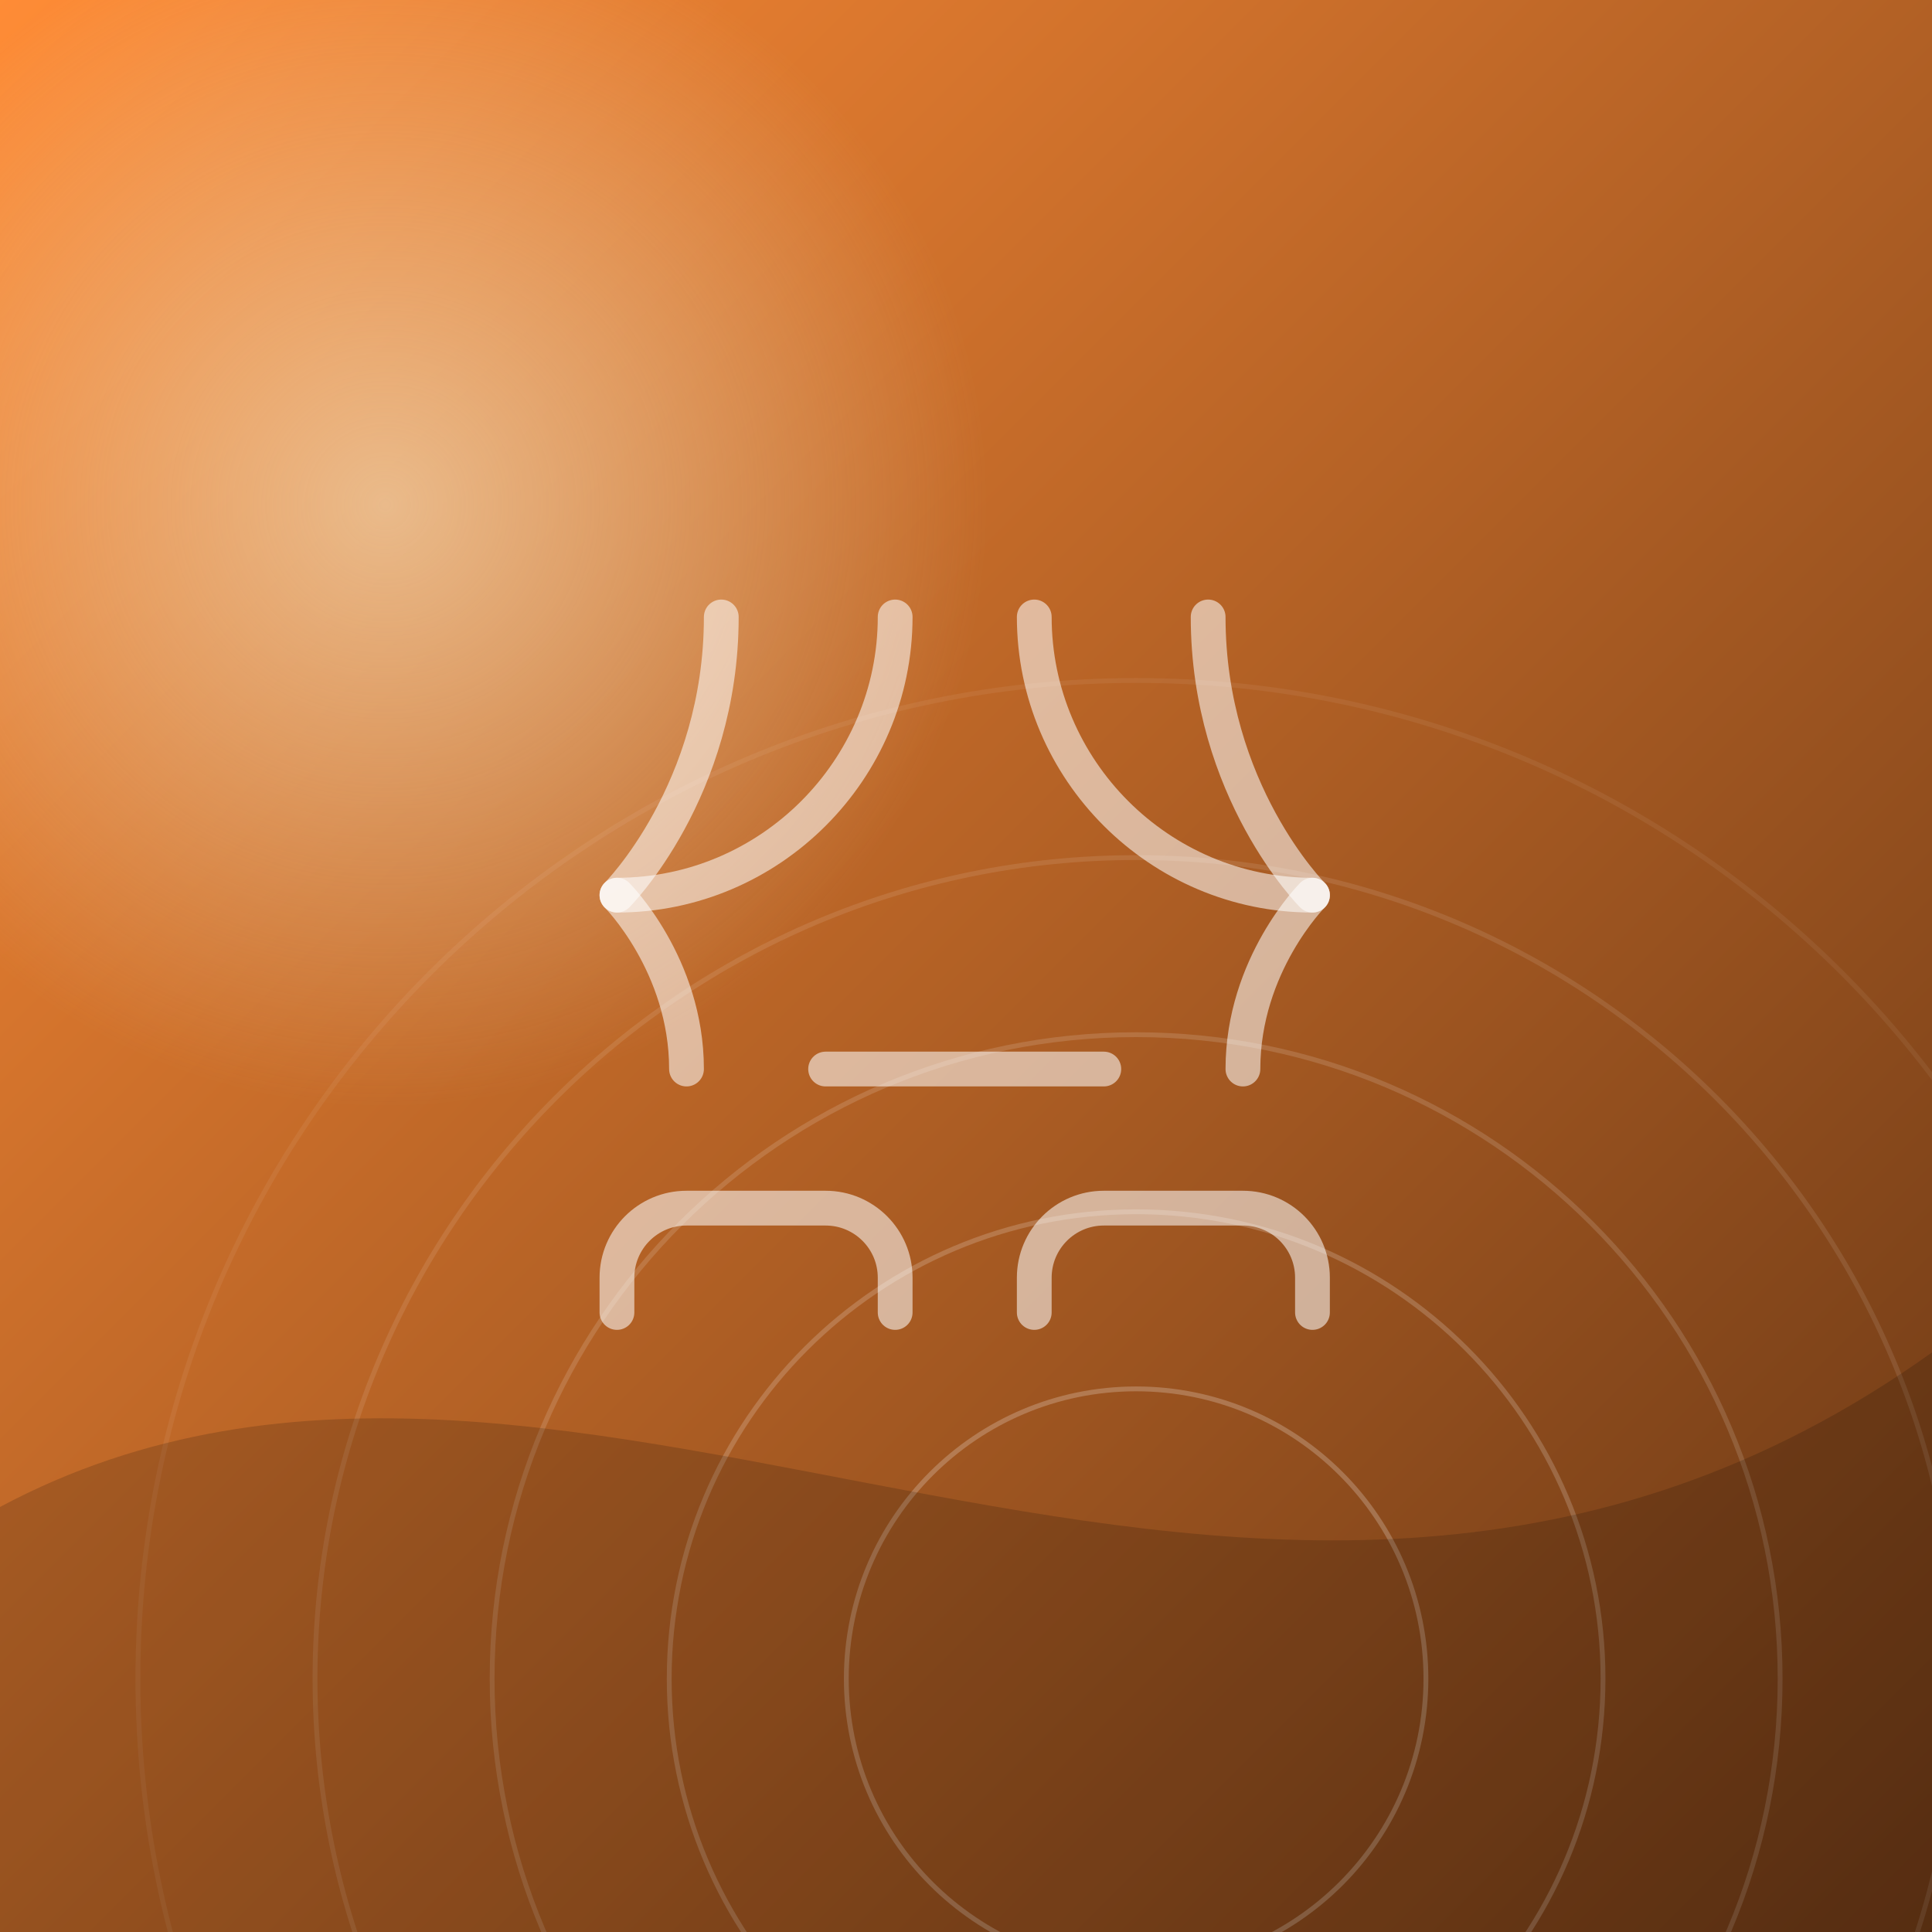
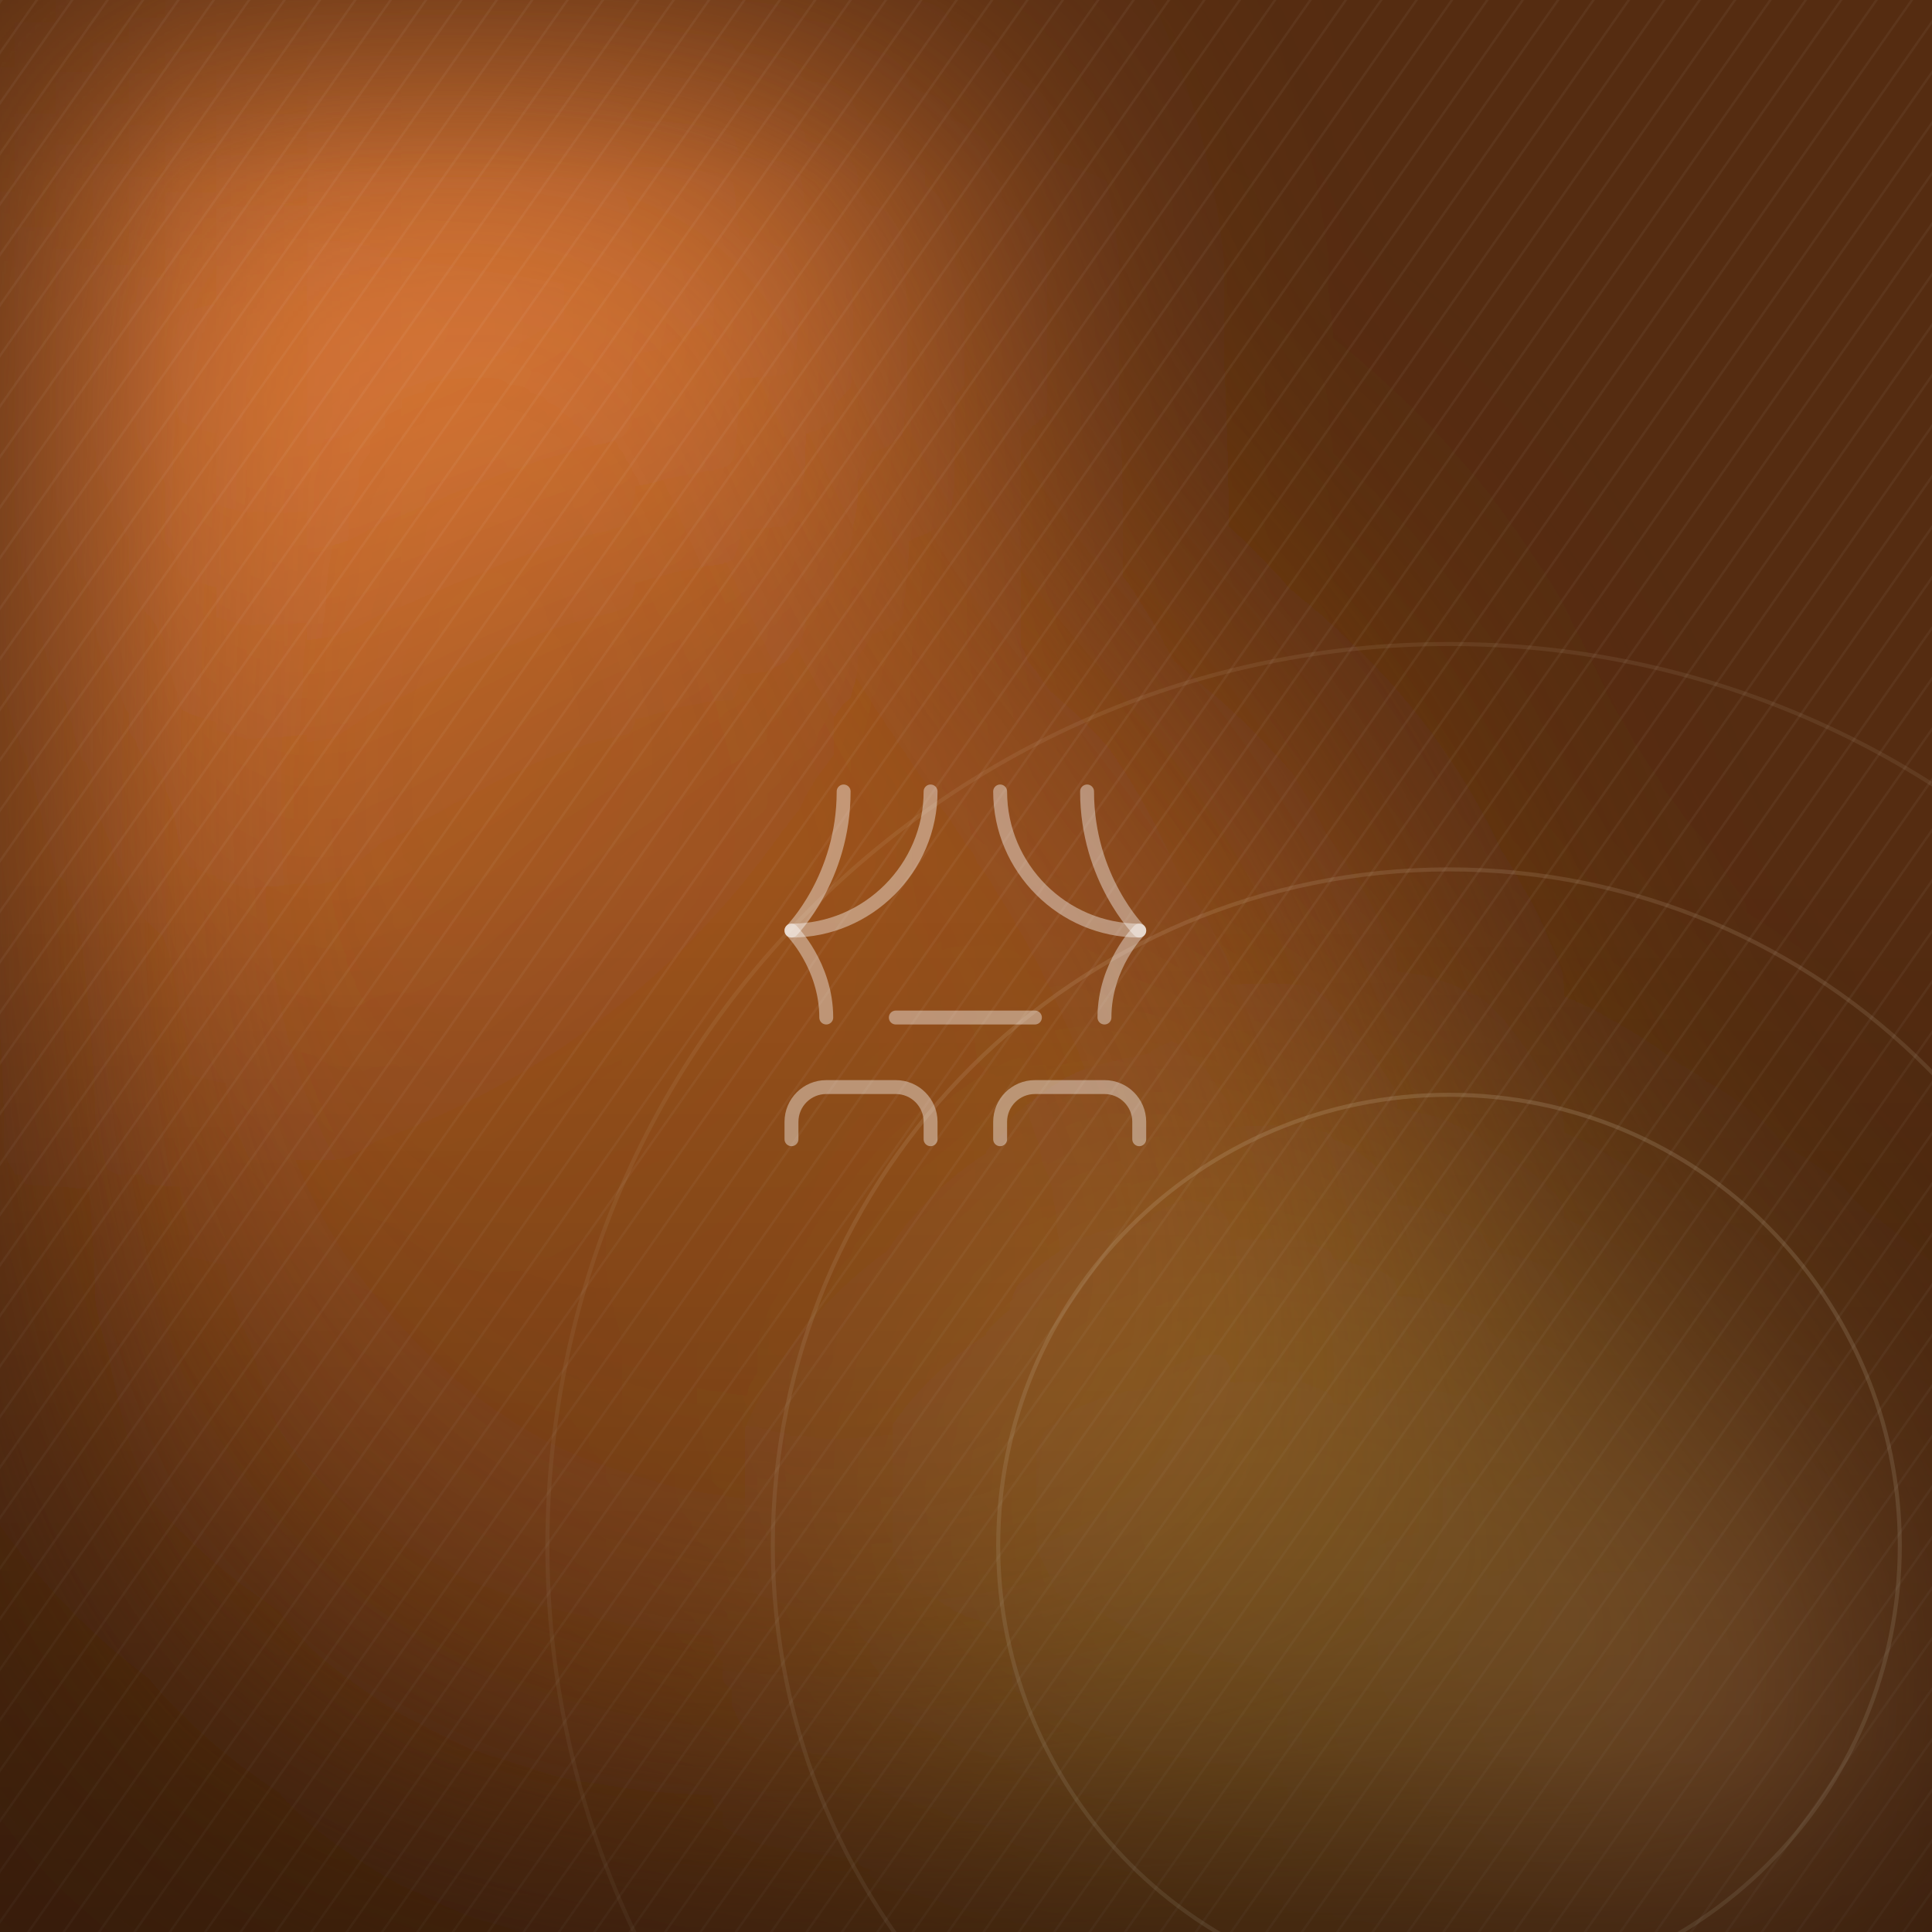
<svg xmlns="http://www.w3.org/2000/svg" viewBox="0 0 1200 1200" width="1200" height="1200">
  <defs>
-     <linearGradient id="a" x1="0" y1="0" x2="1" y2="1">
-       <stop offset="0" stop-color="#ff8c36" />
-       <stop offset="1" stop-color="#653514" />
+     <filter id="b" x="-50%" y="-50%" width="200%" height="200%">
+       <feGaussianBlur stdDeviation="120" />
+     </filter>
+     <pattern id="l" width="18" height="18" patternUnits="userSpaceOnUse" patternTransform="rotate(35)">
+       <line x1="0" y1="0" x2="0" y2="18" stroke="#fff" stroke-opacity=".045" stroke-width="3" />
+     </pattern>
+     <linearGradient id="v" x1="0" y1="0" x2="0" y2="1">
+       <stop offset=".45" stop-color="#000" stop-opacity="0" />
+       <stop offset="1" stop-color="#000" stop-opacity=".35" />
    </linearGradient>
-     <radialGradient id="b">
-       <stop offset="0" stop-color="#f4e7c8" stop-opacity=".6" />
-       <stop offset="1" stop-color="#f4e7c8" stop-opacity="0" />
-     </radialGradient>
  </defs>
-   <rect width="1200" height="1200" fill="url(#a)" />
-   <circle cx="239.29" cy="313.478" r="374.621" fill="url(#b)" />
-   <circle cx="705.663" cy="1042.659" r="180" fill="none" stroke="#fff" stroke-opacity="0.22" stroke-width="3" />
-   <circle cx="705.663" cy="1042.659" r="290" fill="none" stroke="#fff" stroke-opacity="0.18" stroke-width="3" />
-   <circle cx="705.663" cy="1042.659" r="400" fill="none" stroke="#fff" stroke-opacity="0.14" stroke-width="3" />
-   <circle cx="705.663" cy="1042.659" r="510" fill="none" stroke="#fff" stroke-opacity="0.1" stroke-width="3" />
-   <circle cx="705.663" cy="1042.659" r="620" fill="none" stroke="#fff" stroke-opacity="0.06" stroke-width="3" />
-   <path d="M0 936 C 360 744, 780 1140, 1200 840 L 1200 1200 L 0 1200 Z" fill="#000" fill-opacity=".16" />
-   <g transform="translate(340 340) scale(21.6)" fill="none" stroke="#fff" stroke-opacity=".55" stroke-linecap="round" stroke-linejoin="round" stroke-width="1">
+   <rect width="1200" height="1200" fill="#552c11" />
+   <g filter="url(#b)">
+     <circle cx="58.935" cy="217.971" r="520" fill="#e27c38" opacity="0.95" />
+     <circle cx="447.723" cy="705.663" r="420" fill="#9d521f" opacity="0.9" />
+     <circle cx="829.363" cy="989.055" r="260" fill="#c99a3b" opacity="0.5" />
+     <circle cx="1197.414" cy="1165.503" r="220" fill="#e99e6c" opacity="0.6" />
+   </g>
+   <rect width="1200" height="1200" fill="url(#l)" />
+   <circle cx="900" cy="960" r="280" fill="none" stroke="#f4e7c8" stroke-opacity="0.16" stroke-width="2.5" />
+   <circle cx="900" cy="960" r="420" fill="none" stroke="#f4e7c8" stroke-opacity="0.12" stroke-width="2.5" />
+   <circle cx="900" cy="960" r="560" fill="none" stroke="#f4e7c8" stroke-opacity="0.08" stroke-width="2.5" />
+   <rect width="1200" height="1200" fill="url(#v)" />
+   <g transform="translate(470 470) scale(10.8)" fill="none" stroke="#fff" stroke-opacity=".4" stroke-linecap="round" stroke-linejoin="round" stroke-width="0.8">
    <path d="M2 10s3-3 3-8" />
    <path d="M22 10s-3-3-3-8" />
    <path d="M10 2c0 4.4-3.6 8-8 8" />
    <path d="M14 2c0 4.4 3.6 8 8 8" />
    <path d="M2 10s2 2 2 5" />
    <path d="M22 10s-2 2-2 5" />
    <path d="M8 15h8" />
    <path d="M2 22v-1a2 2 0 0 1 2-2h4a2 2 0 0 1 2 2v1" />
    <path d="M14 22v-1a2 2 0 0 1 2-2h4a2 2 0 0 1 2 2v1" />
  </g>
</svg>
